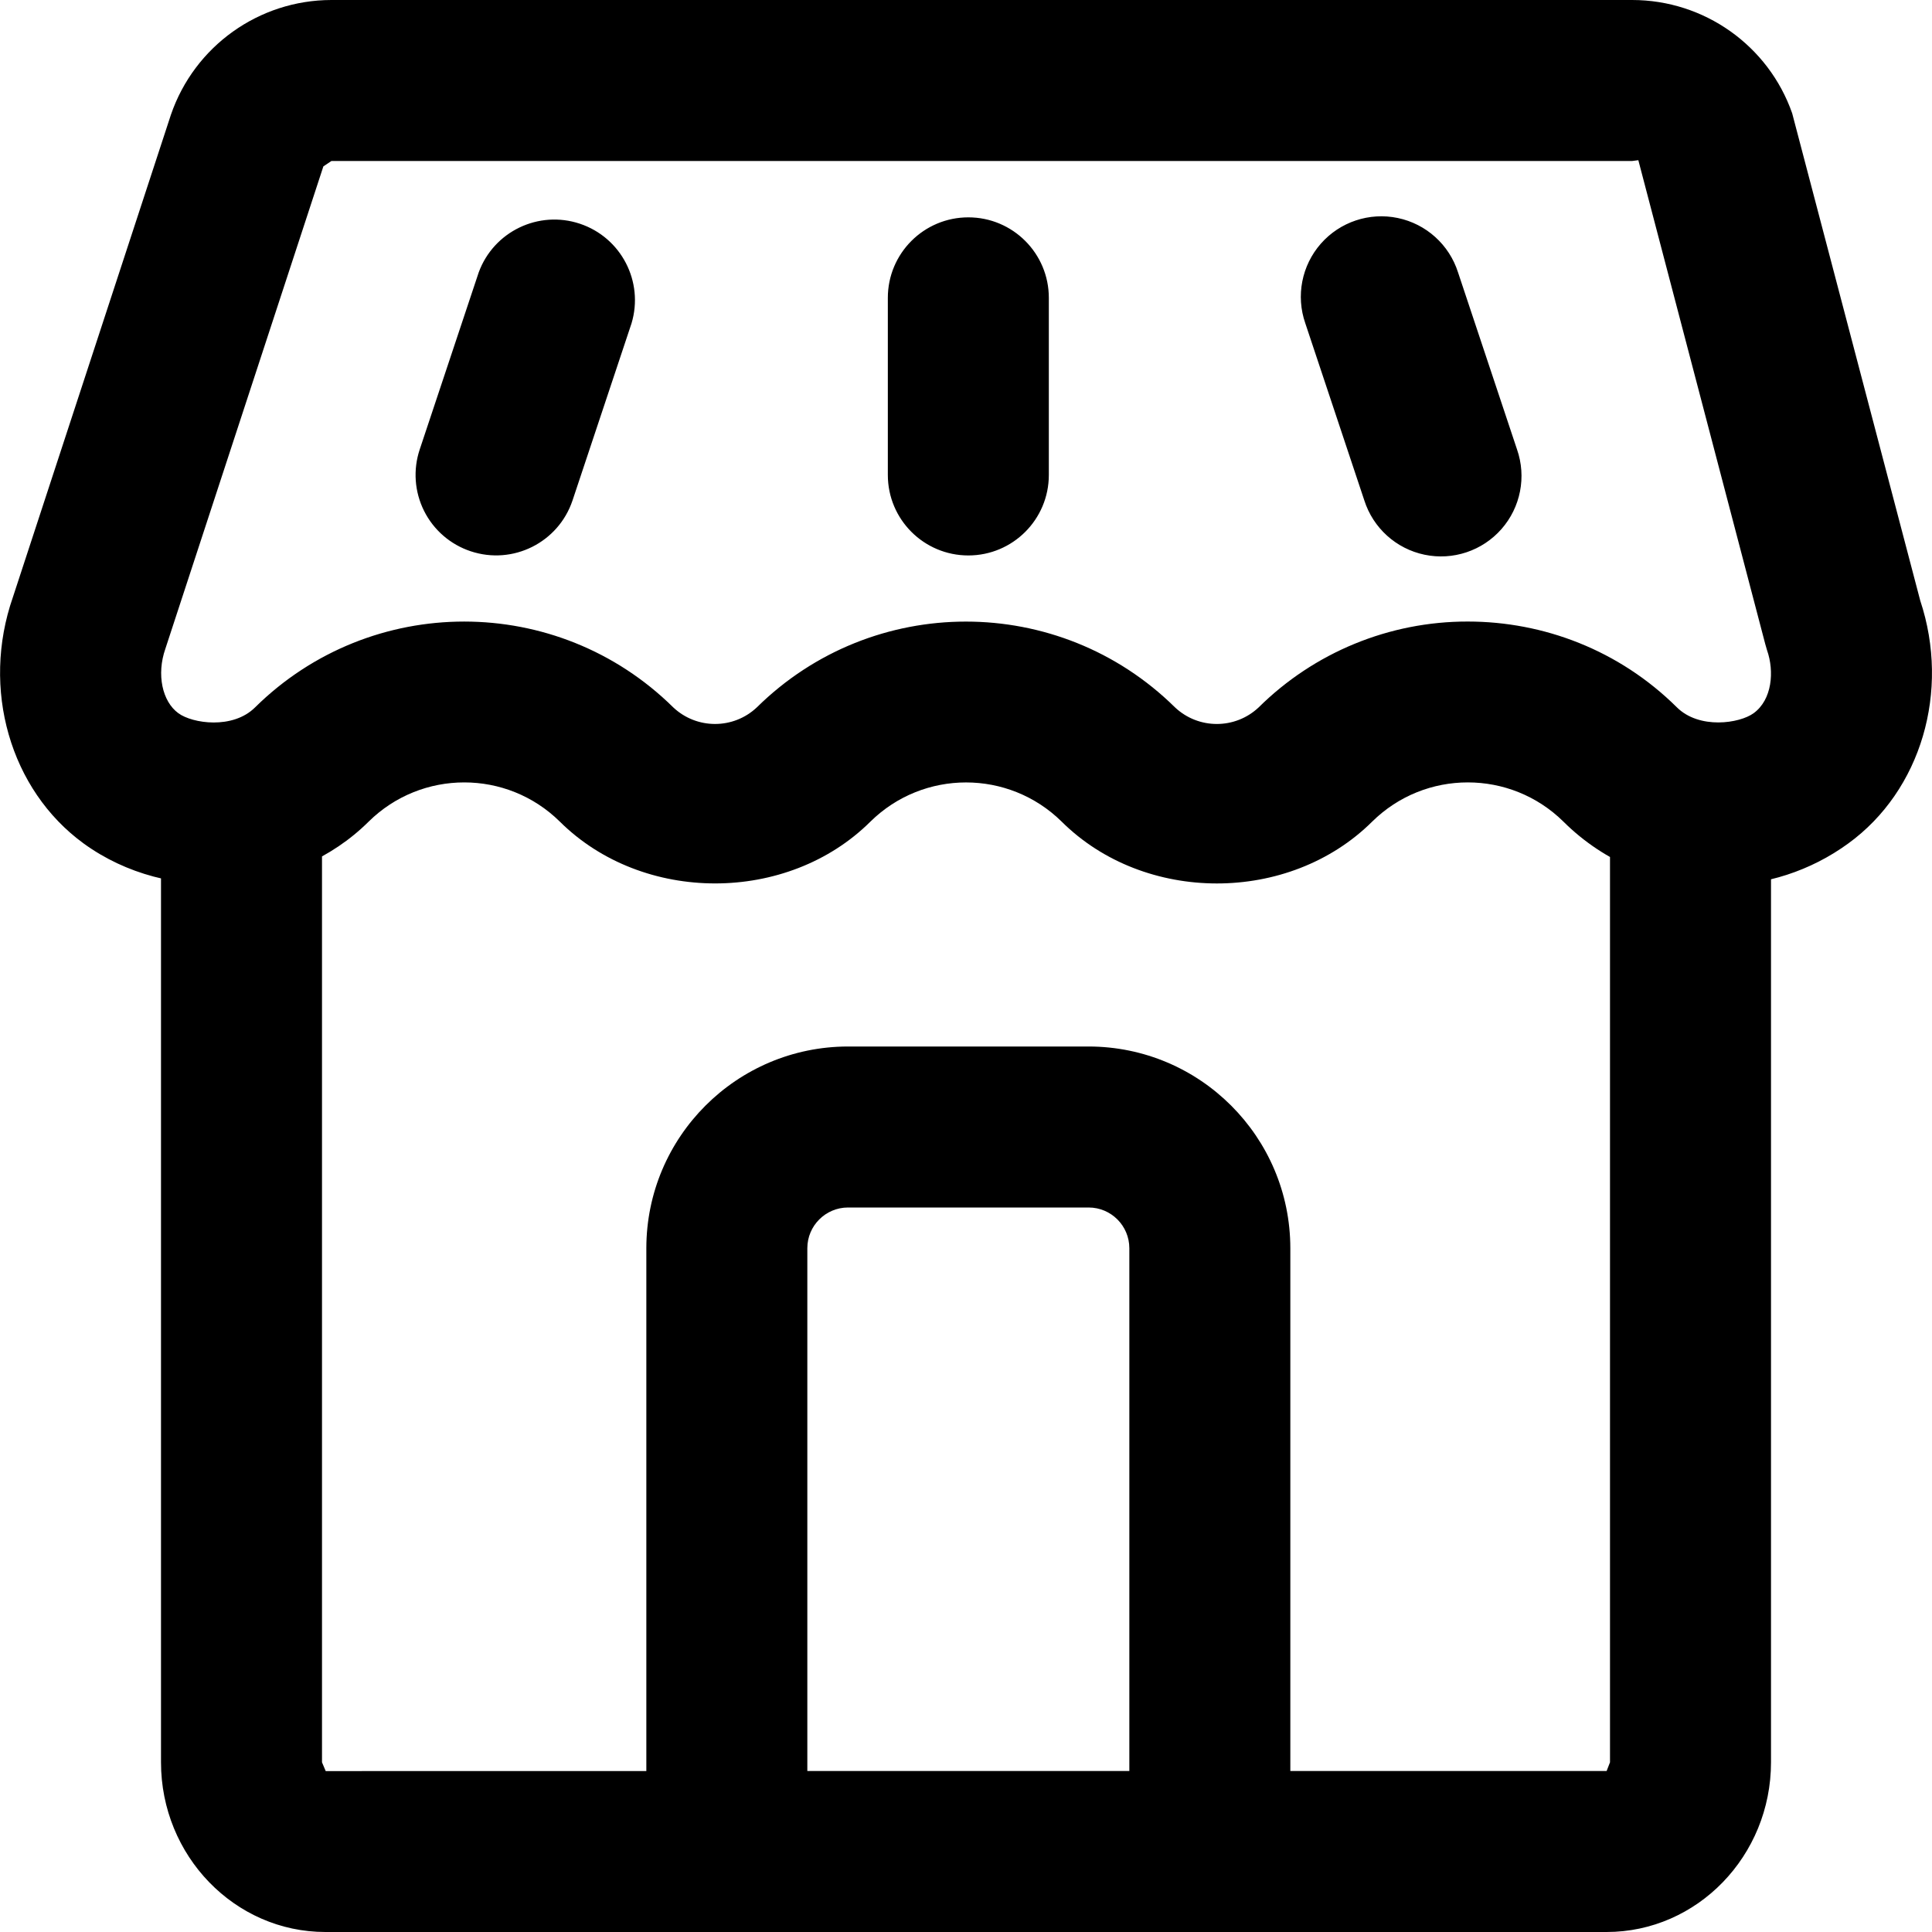
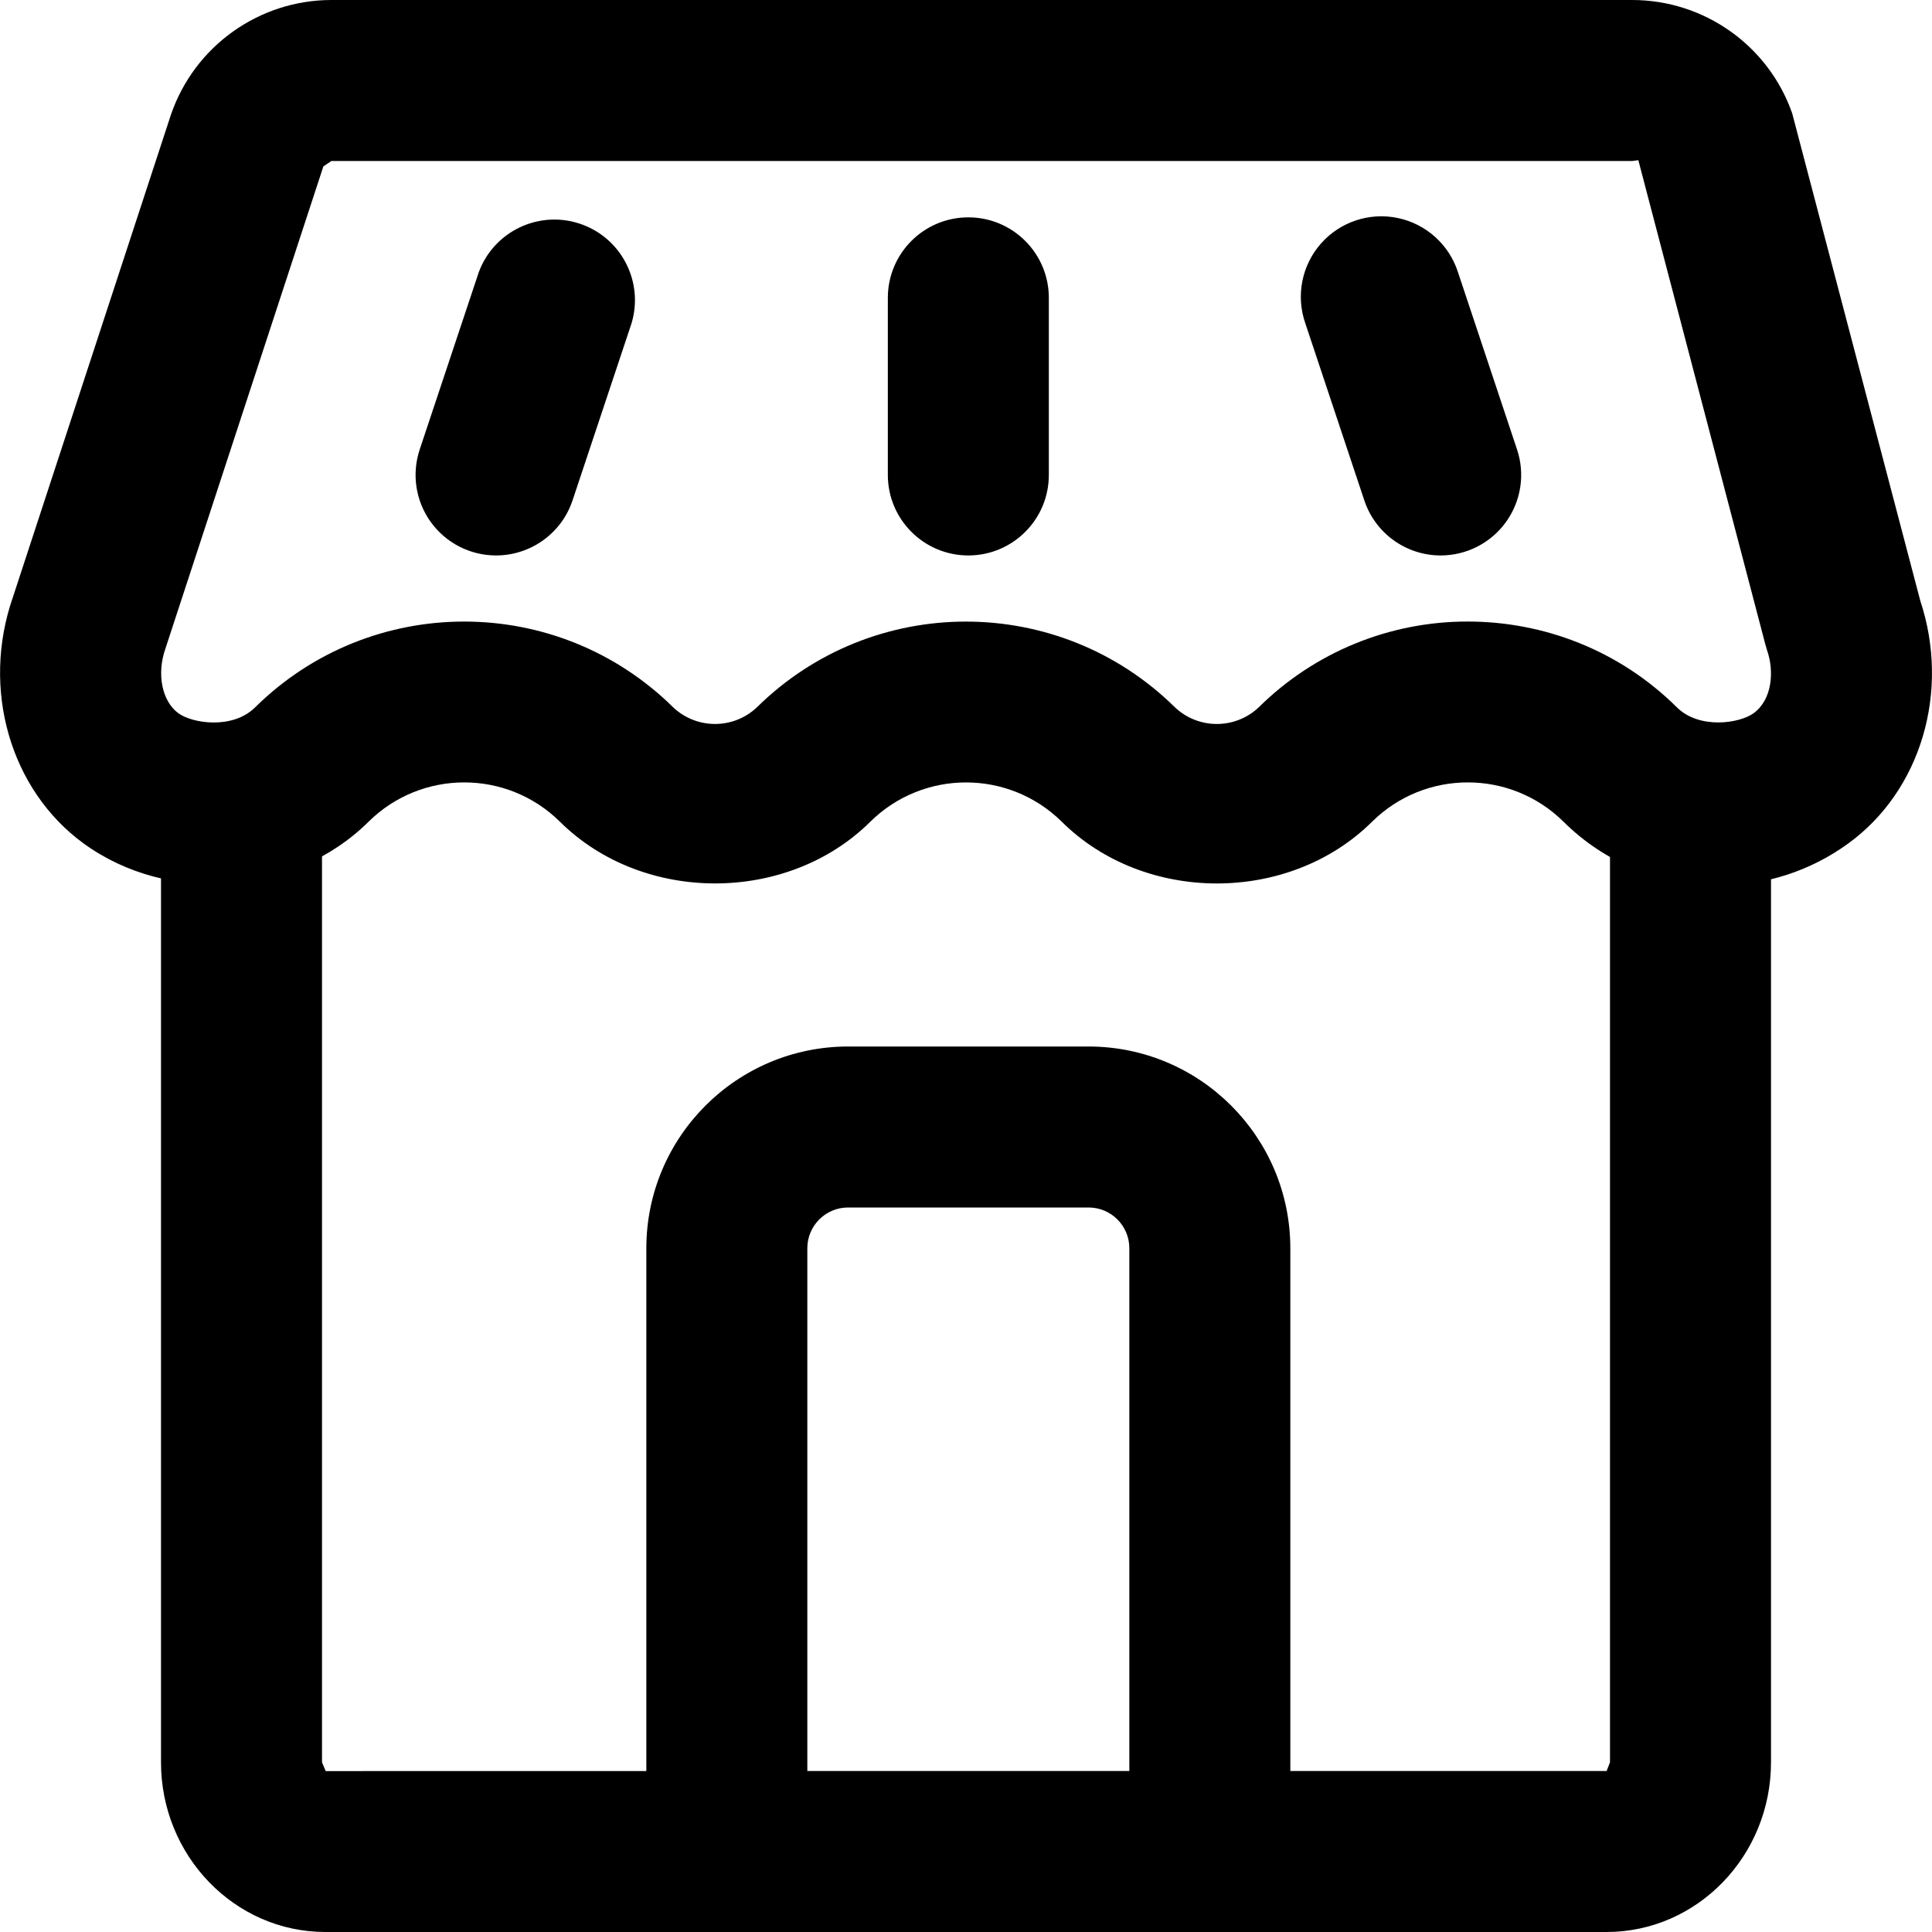
<svg xmlns="http://www.w3.org/2000/svg" width="24" height="24" viewBox="0 0 24 24">
-   <g fill="none" fill-rule="nonzero">
-     <path fill="none" d="M0 0h24v24H0z" />
-     <path fill="#000" d="M19.958 24H4.042C2.916 24 2 23.054 2 21.892V10a1 1 0 0 1 2 0v11.892l.046.109L19.958 22l.042-.108V10a1 1 0 1 1 2 0v11.892C22 23.054 21.084 24 19.958 24zm1.393-13a2.723 2.723 0 0 1-1.929-.793 1.692 1.692 0 0 0-2.377 0c-1.032 1.024-2.826 1.023-3.856 0a1.693 1.693 0 0 0-2.377 0c-1.029 1.022-2.825 1.024-3.857 0a1.691 1.691 0 0 0-2.376 0c-.927.92-2.483 1.039-3.54.271C.125 9.812-.236 8.555.16 7.419l1.963-5.993A2.11 2.11 0 0 1 4.117 0h16.158c.895 0 1.693.565 1.988 1.407l1.591 6.054c.374 1.125.011 2.359-.893 3.016a2.722 2.722 0 0 1-1.61.523zm-.521-2.214c.279.277.781.201.955.073.229-.167.258-.519.166-.781l-.022-.076-1.577-6.012-.078.01H4.117l-.1.067L2.054 8.06c-.111.318-.039.654.162.8.173.127.675.204.953-.073a3.697 3.697 0 0 1 5.194 0 .757.757 0 0 0 1.039 0 3.698 3.698 0 0 1 5.194 0 .758.758 0 0 0 1.04 0 3.683 3.683 0 0 1 2.597-1.066c.941 0 1.881.355 2.597 1.065zM15.029 24h-6a1 1 0 0 1-1-1v-7.495A2.508 2.508 0 0 1 10.534 13h2.99a2.508 2.508 0 0 1 2.505 2.505V23a1 1 0 0 1-1 1zm-1-2v-6.495a.506.506 0 0 0-.505-.505h-2.99a.506.506 0 0 0-.505.505V22h4zM5.847 6.848a.999.999 0 0 1-.633-1.265l.733-2.2a1.001 1.001 0 0 1 1.898.634l-.733 2.2a1.001 1.001 0 0 1-1.265.631zm6.182.052a1 1 0 0 1-1-1V3.7a1 1 0 0 1 2 0v2.2a1 1 0 0 1-1 1zm4.919-.684l-.733-2.2a1 1 0 1 1 1.897-.633l.733 2.2a1 1 0 1 1-1.897.633z" />
-   </g>
+   <path d="M19.958 24H4.042C2.916 24 2 23.054 2 21.892V10a1 1 0 0 1 2 0v11.892l.046.109L19.958 22l.042-.108V10a1 1 0 1 1 2 0v11.892C22 23.054 21.084 24 19.958 24zm1.393-13a2.723 2.723 0 0 1-1.929-.793 1.692 1.692 0 0 0-2.377 0c-1.032 1.024-2.826 1.023-3.856 0a1.693 1.693 0 0 0-2.377 0c-1.029 1.022-2.825 1.024-3.857 0a1.691 1.691 0 0 0-2.376 0c-.927.92-2.483 1.039-3.54.271C.125 9.812-.236 8.555.16 7.419l1.963-5.993A2.11 2.11 0 0 1 4.117 0h16.158c.895 0 1.693.565 1.988 1.407l1.591 6.054c.374 1.125.011 2.359-.893 3.016a2.722 2.722 0 0 1-1.61.523zm-3.118-3.279c.941 0 1.881.355 2.597 1.065.279.277.781.201.955.073.229-.167.258-.519.166-.781l-.022-.076-1.577-6.012-.078.01H4.117l-.1.067L2.054 8.06c-.111.318-.039.654.162.8.173.127.675.204.953-.073a3.697 3.697 0 0 1 5.194 0 .757.757 0 0 0 1.039 0 3.698 3.698 0 0 1 5.194 0 .758.758 0 0 0 1.04 0 3.683 3.683 0 0 1 2.597-1.066zM15.029 24h-6a1 1 0 0 1-1-1v-7.495A2.508 2.508 0 0 1 10.534 13h2.99a2.508 2.508 0 0 1 2.505 2.505V23a1 1 0 0 1-1 1zm-5-2h4v-6.495a.506.506 0 0 0-.505-.505h-2.99a.506.506 0 0 0-.505.505V22zM6.163 6.9a1 1 0 0 1-.949-1.317l.733-2.2a1.001 1.001 0 0 1 1.898.634l-.733 2.2c-.14.418-.53.683-.949.683zm5.866 0a1 1 0 0 1-1-1V3.7a1 1 0 0 1 2 0v2.2a1 1 0 0 1-1 1zm5.867 0a.999.999 0 0 1-.948-.684l-.733-2.2a1 1 0 1 1 1.897-.633l.733 2.2a1 1 0 0 1-.949 1.317z" />
</svg>
